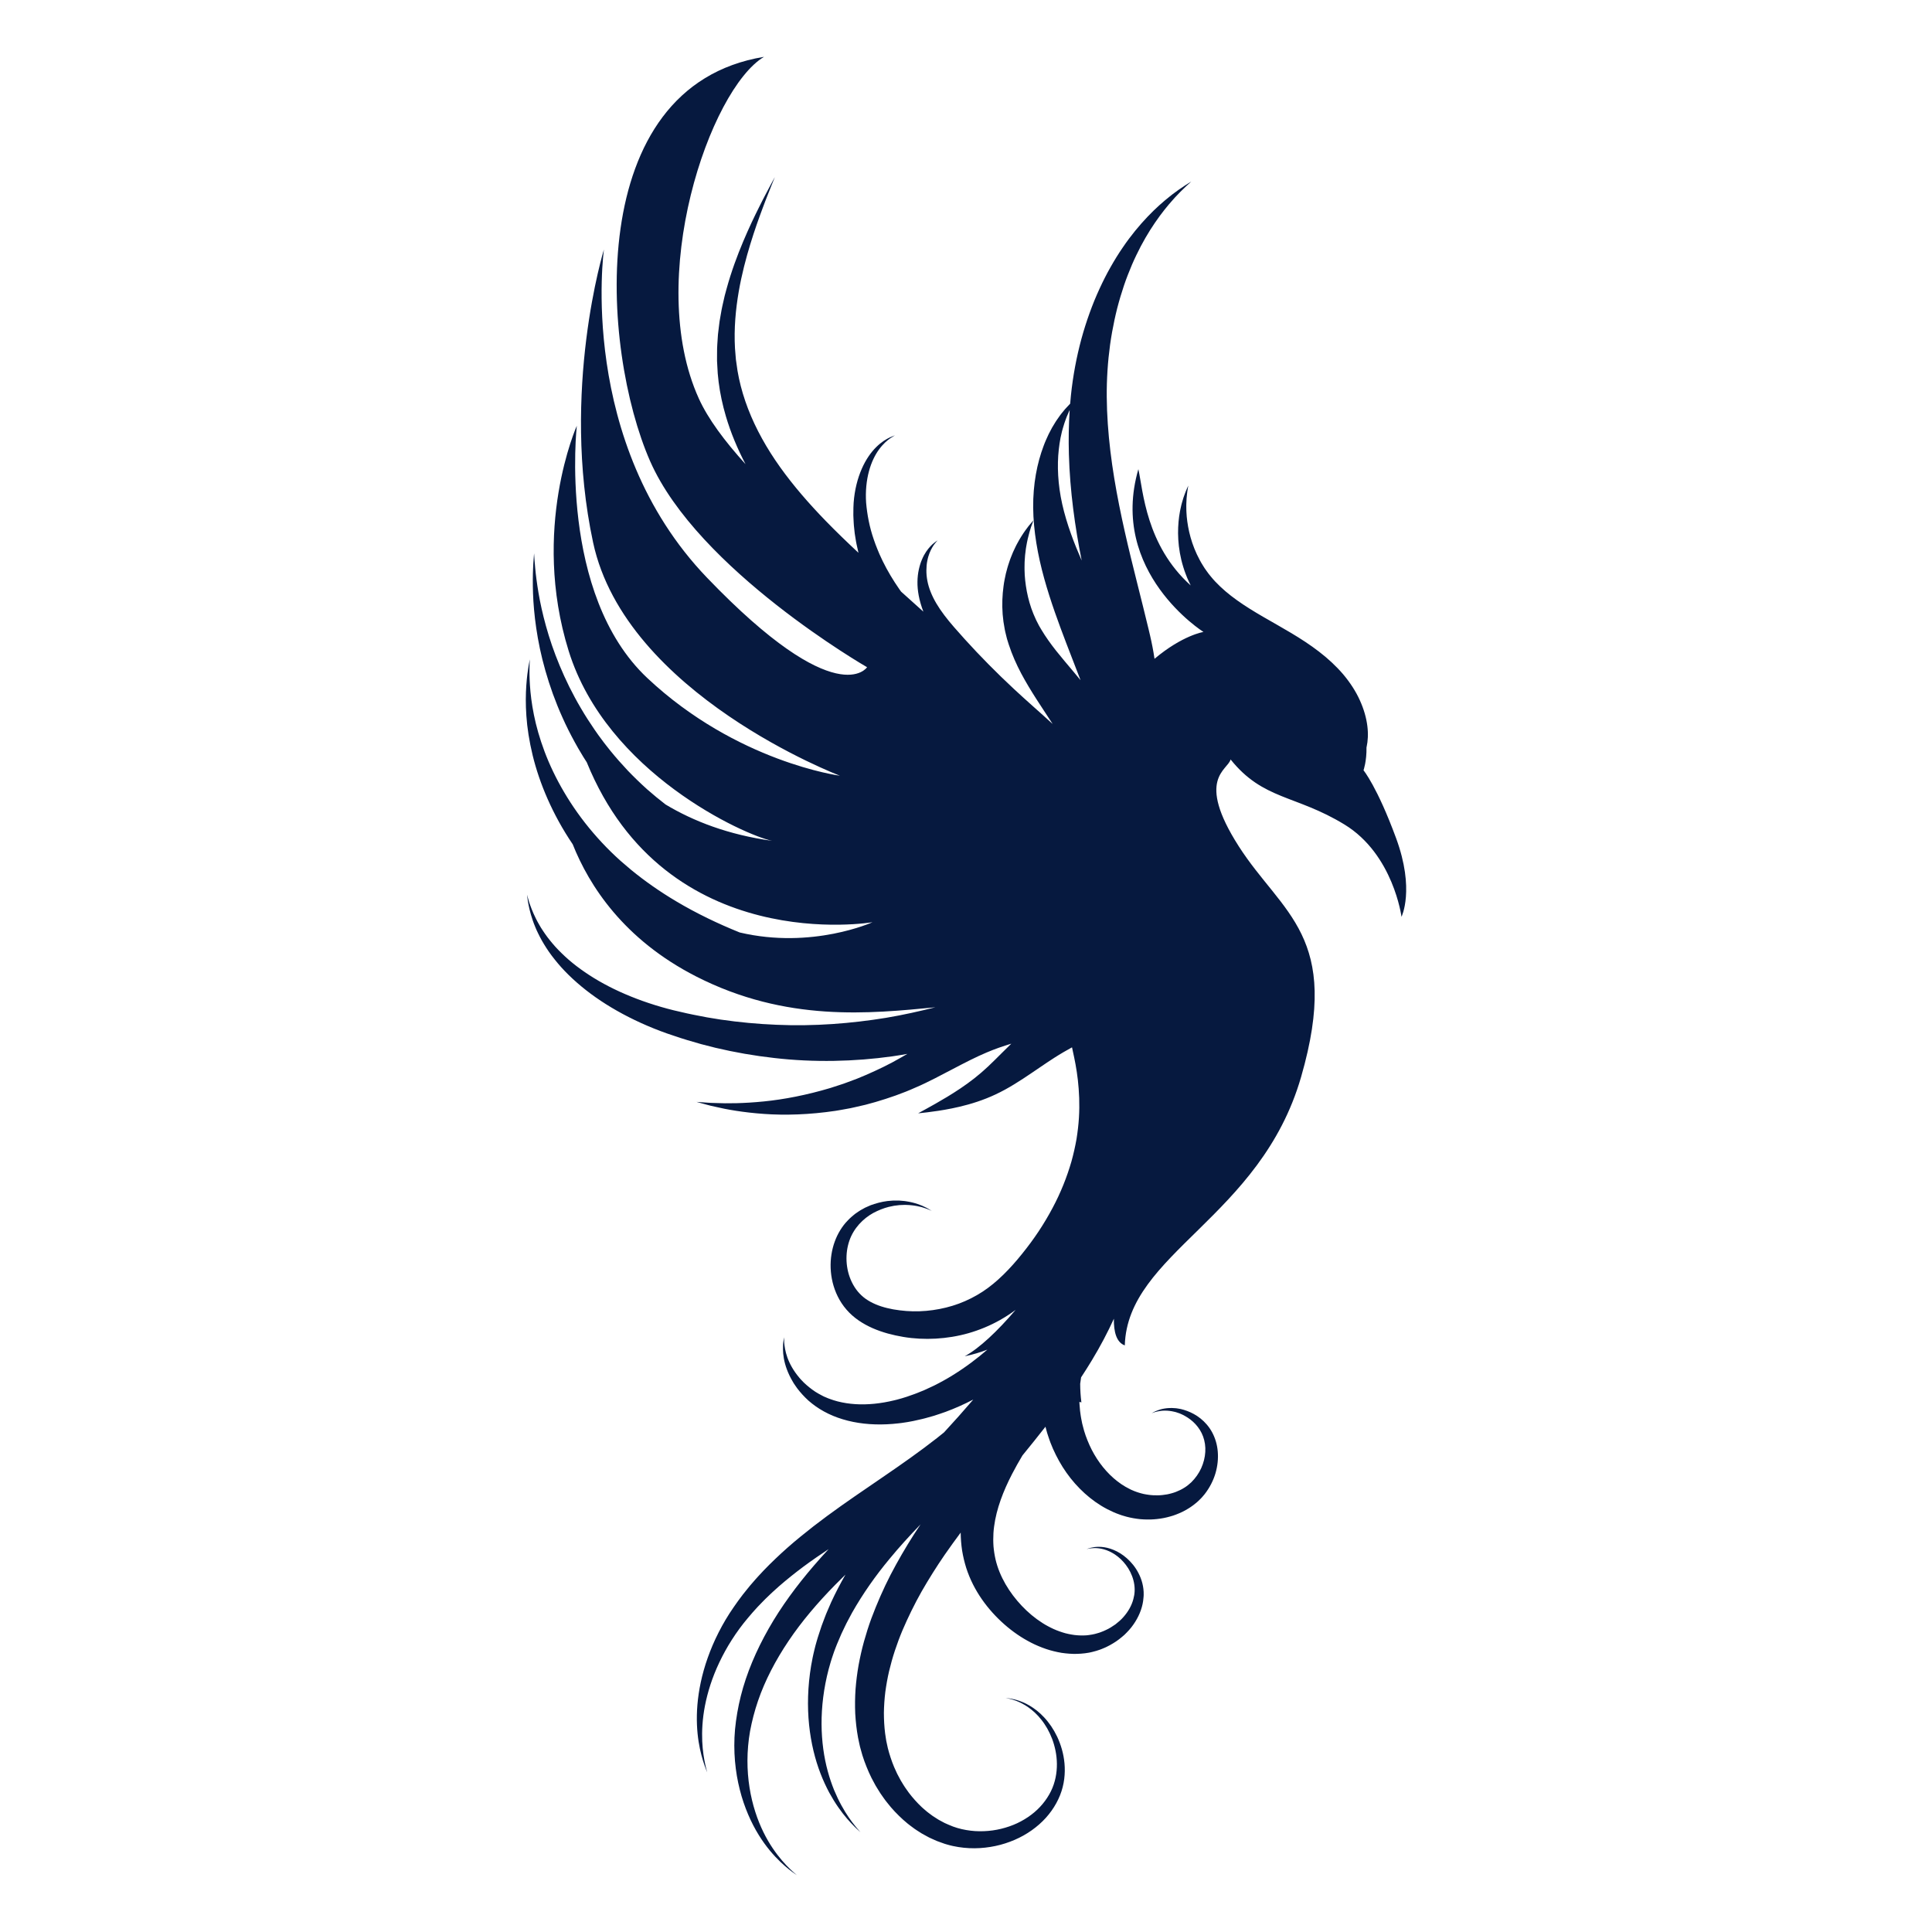
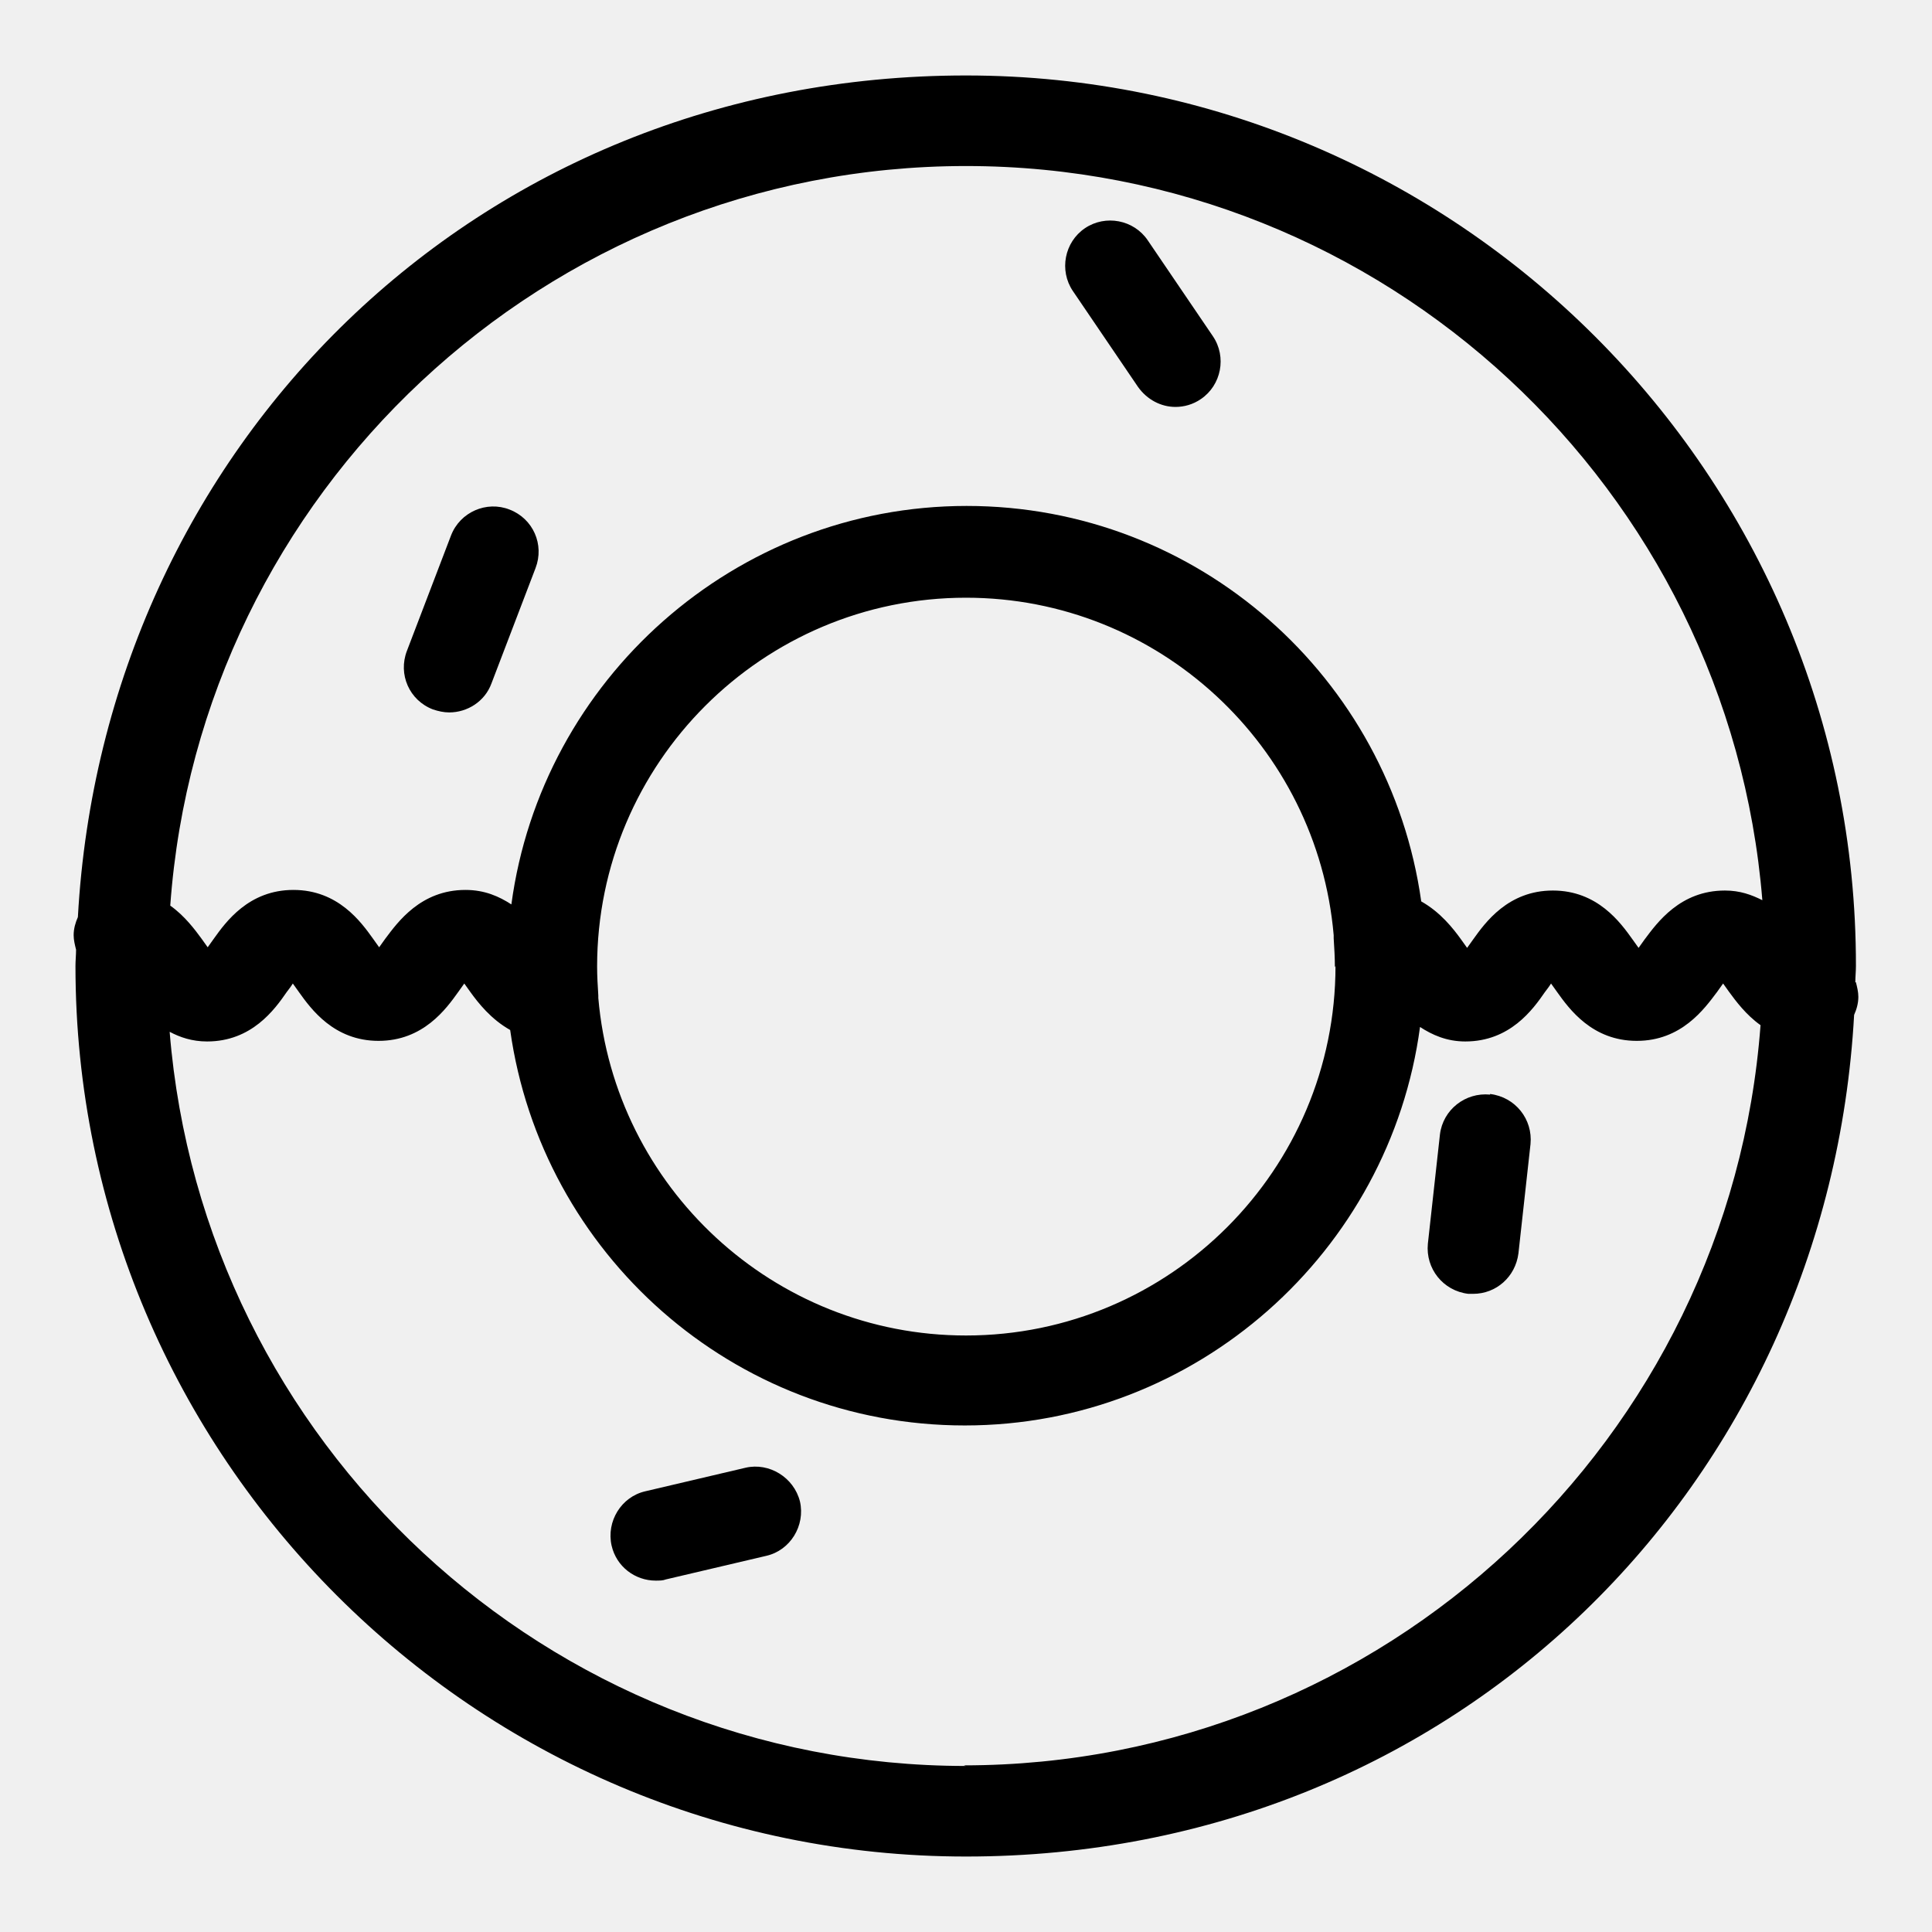
- <svg xmlns="http://www.w3.org/2000/svg" version="1.1" x="0px" y="0px" viewBox="0 0 2000 2000" style="enable-background:new 0 0 2000 2000;" xml:space="preserve">
-   <g id="BACKGROUND">
-     <rect style="fill:#FFFFFF;" width="2000" height="2000" />
-   </g>
-   <g id="OBJECTS">
-     <path style="fill:#06193F;" d="M297.16,816.544" />
-     <path style="fill:#06193F;" d="M1445.213,867.617c-19.658-53.357-33.699-70.207-33.699-70.207s3.348-9.5,3.076-23.758   c0.049-0.192,0.103-0.372,0.151-0.567c1.299-5.914,1.78-13.366,0.718-21.657c-1.04-8.288-3.591-17.367-7.759-26.512   c-4.132-9.176-10.015-18.298-17.359-27.011c-7.269-8.475-15.784-16.327-24.944-23.358c-18.328-14.145-38.954-25.084-57.867-36.066   c-9.484-5.51-18.615-11.103-27-17.111c-4.177-3.012-8.218-6.09-11.975-9.321c-3.749-3.236-7.294-6.572-10.559-10.038   c-1.568-1.768-3.227-3.486-4.627-5.315c-0.732-0.903-1.46-1.802-2.184-2.696c-0.727-0.897-1.348-1.863-2.029-2.785   c-0.661-0.935-1.345-1.854-1.99-2.792c-0.607-0.964-1.211-1.923-1.811-2.876c-1.261-1.883-2.306-3.859-3.384-5.8   c-4.238-7.797-7.346-15.787-9.491-23.428c-2.154-7.646-3.347-14.937-3.977-21.484c-0.109-1.643-0.214-3.233-0.316-4.768   c-0.068-0.772-0.094-1.529-0.087-2.27c-0.007-0.744-0.015-1.474-0.022-2.189c0.01-1.43-0.086-2.822,0.008-4.131   c0.061-1.319,0.12-2.576,0.175-3.769c0.027-0.6,0.054-1.184,0.079-1.751c0.057-0.563,0.112-1.11,0.165-1.641   c0.111-1.065,0.215-2.063,0.312-2.992c0.153-1.874,0.436-3.439,0.647-4.716c0.416-2.568,0.638-3.937,0.638-3.937   s-0.561,1.277-1.612,3.672c-0.529,1.203-1.203,2.689-1.815,4.496c-0.326,0.902-0.677,1.872-1.052,2.906   c-0.185,0.521-0.375,1.058-0.572,1.611c-0.165,0.561-0.335,1.139-0.509,1.732c-0.349,1.195-0.717,2.454-1.102,3.775   c-0.417,1.323-0.658,2.737-1.017,4.207c-0.167,0.738-0.337,1.491-0.51,2.259c-0.187,0.769-0.344,1.557-0.462,2.363   c-0.265,1.621-0.54,3.299-0.824,5.034c-0.923,6.975-1.414,15.015-0.872,23.86c0.538,8.836,2.108,18.474,5.186,28.421   c0.789,2.478,1.567,5.018,2.593,7.5c0.49,1.256,0.983,2.52,1.479,3.792c0.543,1.252,1.134,2.493,1.71,3.755   c0.596,1.251,1.138,2.547,1.8,3.786c0.046,0.086,0.093,0.173,0.14,0.259c-46.445-41.749-49.225-97.851-54.238-120.407   c-30.891,106.715,67.399,168.497,67.399,168.497s-21.565,3.321-50.668,27.803c-0.303-2.088-0.631-4.182-0.993-6.285   c-0.679-3.928-1.435-7.908-2.292-11.885c-0.423-1.994-0.869-3.991-1.331-5.993c-0.457-1.943-0.919-3.904-1.384-5.881   c-1.848-7.726-3.8-15.685-5.827-23.829c-4.046-16.294-8.392-33.364-12.679-50.962c-8.523-35.187-16.678-72.552-21.185-110.136   c-2.253-18.784-3.621-37.615-3.764-56.151c-0.144-18.413,1.071-36.596,3.462-54.075c1.227-8.732,2.755-17.283,4.544-25.6   c0.869-4.167,1.89-8.246,2.875-12.294c1.08-4.013,2.12-7.999,3.309-11.877c2.329-7.774,4.831-15.288,7.619-22.414   c2.764-7.137,5.658-13.968,8.769-20.368c12.258-25.75,26.787-45.102,38.066-57.589c0.702-0.788,1.384-1.556,2.048-2.301   c0.689-0.721,1.357-1.422,2.006-2.101c1.303-1.359,2.525-2.633,3.662-3.818c2.36-2.278,4.335-4.274,6.005-5.814   c3.369-3.063,5.165-4.696,5.165-4.696s-2.07,1.29-5.952,3.709c-1.934,1.23-4.243,2.855-7.013,4.723   c-1.358,0.966-2.789,2.043-4.336,3.176c-0.772,0.57-1.568,1.159-2.387,1.764c-0.797,0.634-1.617,1.286-2.46,1.956   c-6.774,5.338-14.719,12.284-23.107,21.088c-8.37,8.805-17.277,19.41-25.758,31.944c-4.303,6.229-8.443,12.962-12.489,20.089   c-4.072,7.119-7.89,14.705-11.551,22.647c-1.855,3.964-3.564,8.052-5.316,12.198c-1.655,4.174-3.348,8.408-4.887,12.749   c-3.13,8.666-5.991,17.66-8.526,26.927c-5.004,18.543-8.729,38.174-10.824,58.38c-0.297,2.863-0.557,5.738-0.795,8.618   c-0.142,0.149-0.277,0.291-0.424,0.445c-1.375,1.47-3.033,3.132-4.776,5.103c-0.834,1.018-1.712,2.091-2.633,3.216   c-0.906,1.142-1.946,2.298-2.828,3.623c-1.831,2.612-3.936,5.424-5.797,8.657c-0.487,0.802-0.983,1.616-1.485,2.443   c-0.251,0.416-0.503,0.836-0.758,1.258c-0.229,0.434-0.459,0.87-0.692,1.31c-0.931,1.775-1.888,3.602-2.871,5.476   c-1.767,3.833-3.692,7.91-5.274,12.318c-3.314,8.778-6.1,18.684-7.983,29.425c-1.888,10.739-2.883,22.302-2.771,34.336   c0.212,24.055,4.753,49.344,11.417,73.353c6.673,24.016,15.157,46.83,22.988,67.352c5.167,13.379,10.1,26.153,14.648,37.933   c-2.52-3.083-5.054-6.129-7.573-9.12c-6.159-7.324-12.251-14.469-17.91-21.586c-5.605-7.114-10.687-14.235-15.014-21.474   c-0.533-0.908-1.065-1.814-1.596-2.718l-0.805-1.358c-0.255-0.454-0.469-0.913-0.707-1.37c-0.469-0.916-0.938-1.829-1.404-2.741   c-0.46-0.917-0.981-1.812-1.361-2.762c-0.808-1.88-1.686-3.74-2.469-5.629c-0.727-1.922-1.448-3.83-2.163-5.723   c-2.645-7.688-4.467-15.513-5.587-23.122c-0.64-3.807-0.881-7.557-1.198-11.223c-0.067-1.838-0.133-3.645-0.198-5.419   c-0.054-0.895-0.045-1.776-0.019-2.648c0.015-0.876,0.03-1.744,0.045-2.603c-0.035-3.464,0.354-6.739,0.532-9.927   c0.162-1.576,0.384-3.103,0.563-4.605c0.195-1.498,0.335-2.977,0.628-4.366c0.943-5.633,2.117-10.54,3.259-14.55   c0.603-2.007,1.141-3.799,1.609-5.358c0.557-1.534,1.03-2.839,1.414-3.898c0.773-2.138,1.186-3.279,1.186-3.279   s-0.796,0.927-2.289,2.664c-0.747,0.884-1.669,1.975-2.753,3.257c-1.004,1.353-2.158,2.907-3.451,4.649   c-2.532,3.545-5.424,8.034-8.347,13.495c-0.788,1.347-1.438,2.797-2.158,4.285c-0.703,1.492-1.464,3.029-2.177,4.635   c-1.279,3.244-2.818,6.666-3.96,10.376c-0.308,0.927-0.619,1.863-0.933,2.808c-0.324,0.948-0.631,1.91-0.877,2.894   c-0.527,1.977-1.064,3.99-1.61,6.039c-0.892,4.139-1.862,8.481-2.407,13.015c-1.248,9.06-1.691,18.879-0.916,29.128   c0.279,2.562,0.56,5.146,0.843,7.747c0.372,2.599,0.869,5.206,1.33,7.856c0.206,1.332,0.564,2.629,0.87,3.949   c0.322,1.32,0.645,2.643,0.969,3.97c0.169,0.662,0.32,1.339,0.507,1.992l0.599,1.94c0.407,1.298,0.815,2.599,1.224,3.903   c3.378,10.387,7.859,20.44,12.832,29.856c10.006,18.75,21.531,35.254,30.849,49.699c0.592,0.887,1.165,1.765,1.726,2.635   c-13.251-12.166-27.034-24.047-40.046-36.198c-17.948-16.704-35.238-34.244-50.797-51.406c-3.886-4.28-7.701-8.573-11.298-12.722   c-3.596-4.158-6.964-8.231-10.013-12.281c-6.116-8.085-10.958-16.106-14.094-24.01c-1.589-3.98-2.709-7.76-3.426-11.545   c-0.721-3.769-1.063-7.452-1.02-10.909c0.038-3.453,0.294-6.725,0.906-9.665c0.217-1.504,0.669-2.862,0.977-4.224   c0.429-1.303,0.802-2.582,1.265-3.744c1.838-4.662,4.014-8.063,5.732-10.174c0.394-0.566,0.797-1.013,1.151-1.395   c0.35-0.39,0.644-0.718,0.882-0.982c0.476-0.533,0.722-0.808,0.722-0.808s-0.304,0.208-0.894,0.612   c-0.297,0.204-0.666,0.457-1.105,0.757c-0.447,0.296-0.959,0.648-1.482,1.115c-0.544,0.453-1.151,0.959-1.819,1.516   c-0.641,0.591-1.297,1.282-2.04,2.015c-1.436,1.503-2.971,3.372-4.51,5.639c-0.774,1.13-1.477,2.394-2.256,3.715   c-0.654,1.37-1.475,2.778-2.07,4.348c-1.372,3.087-2.437,6.615-3.296,10.484c-0.862,3.873-1.35,8.116-1.409,12.642   c-0.071,4.518,0.365,9.37,1.296,14.268c1.013,5.456,2.672,11.051,4.809,16.671c-7.61-6.821-15.299-13.731-23.072-20.738   l-1.654-2.294l-1.614-2.407c-1.076-1.605-2.149-3.204-3.217-4.797c-1.008-1.627-2.013-3.247-3.013-4.861l-1.499-2.421   c-0.465-0.821-0.93-1.64-1.393-2.457c-0.932-1.637-1.859-3.266-2.782-4.887c-0.853-1.654-1.701-3.301-2.545-4.939   c-0.424-0.82-0.848-1.639-1.27-2.455c-0.405-0.823-0.771-1.657-1.159-2.482c-0.768-1.656-1.531-3.302-2.29-4.939   c-0.735-1.647-1.37-3.316-2.059-4.961c-1.428-3.279-2.522-6.608-3.701-9.881c-4.575-13.103-6.944-26.205-7.986-38.209   c-0.822-11.932,0.39-23.095,2.918-32.517c2.509-9.45,6.38-17.151,10.521-22.76c2.06-2.818,4.169-5.133,6.134-7.02   c1.987-1.861,3.816-3.307,5.361-4.401c1.552-1.08,2.788-1.865,3.649-2.339c0.855-0.493,1.296-0.748,1.296-0.748   s-0.48,0.175-1.41,0.513c-0.941,0.322-2.302,0.887-4.056,1.708c-1.747,0.836-3.857,1.987-6.232,3.566   c-2.351,1.606-4.955,3.655-7.615,6.278c-5.338,5.212-10.827,12.825-15.099,22.646c-4.288,9.801-7.419,21.727-8.393,35.125   c-0.273,3.369-0.238,6.751-0.279,10.225c-0.007,0.87-0.014,1.743-0.021,2.621c0.006,0.877,0.074,1.753,0.109,2.637   c0.088,1.771,0.176,3.557,0.265,5.358c0.048,1.813,0.301,3.609,0.479,5.438c0.196,1.83,0.394,3.675,0.593,5.533   c0.295,1.844,0.593,3.703,0.892,5.574c0.315,1.872,0.571,3.78,1.015,5.649c0.626,2.878,1.218,5.812,1.953,8.734   c-11.653-10.87-23.137-21.939-34.191-33.321c-17.083-17.603-33.093-35.996-46.892-55.312   c-13.792-19.302-25.198-39.62-33.205-60.435c-4.002-10.402-7.166-20.915-9.402-31.408c-0.5-2.631-1.041-5.246-1.512-7.86   c-0.374-2.63-0.745-5.245-1.114-7.845c-0.188-1.302-0.375-2.601-0.561-3.896c-0.135-1.301-0.216-2.605-0.327-3.903   c-0.212-2.6-0.422-5.183-0.632-7.749c-1.152-20.612,0.755-40.437,3.863-58.577c3.144-18.161,7.563-34.674,11.997-49.182   c2.167-7.274,4.51-14.003,6.601-20.255c2.233-6.206,4.211-11.941,6.188-17.061c0.966-2.569,1.879-5,2.739-7.288   c0.892-2.278,1.728-4.413,2.506-6.4c1.55-3.977,2.88-7.359,3.997-10.087c2.205-5.469,3.38-8.386,3.38-8.386   s-1.495,2.771-4.298,7.966c-1.414,2.594-3.108,5.814-5.085,9.612c-0.991,1.898-2.055,3.939-3.191,6.115   c-1.104,2.193-2.276,4.523-3.515,6.985c-2.521,4.91-5.107,10.438-7.998,16.439c-2.753,6.057-5.808,12.59-8.746,19.719   c-5.969,14.215-12.148,30.575-17.208,49.082c-0.626,2.318-1.258,4.659-1.896,7.024c-0.542,2.393-1.089,4.811-1.642,7.251   c-0.521,2.449-1.158,4.905-1.597,7.423c-0.441,2.522-0.885,5.066-1.334,7.632c-0.223,1.286-0.448,2.577-0.673,3.874   c-0.204,1.3-0.334,2.617-0.505,3.935c-0.321,2.643-0.645,5.306-0.972,7.99l-0.236,2.022l-0.137,2.039   c-0.091,1.364-0.181,2.732-0.273,4.106c-0.153,2.75-0.425,5.522-0.478,8.323c-0.02,2.806-0.04,5.632-0.06,8.475   c-0.001,1.424-0.033,2.855-0.007,4.289c0.078,1.433,0.157,2.871,0.235,4.314c0.163,2.892,0.326,5.802,0.491,8.729   c0.27,2.919,0.617,5.85,0.931,8.807c1.49,11.79,4.032,23.728,7.539,35.592c4.962,16.81,11.894,33.416,20.301,49.471   c-21.848-24.105-38.825-47.011-48.293-67.841C667.32,289.112,734.719,92.532,790.884,58.833   C602.729,89.724,622.387,362.127,672.937,477.267c49.517,112.79,224.662,213.429,224.662,213.429s-30.891,47.741-165.689-92.673   S625.196,258.221,625.196,258.221s-44.932,146.03-11.233,303.294c33.699,157.264,255.553,241.512,255.553,241.512   s-106.715-14.041-199.388-101.098c-92.673-87.057-73.015-261.17-73.015-261.17s-47.741,106.715-8.425,233.087   c39.316,126.373,182.538,190.963,210.621,196.58c-45.36-6.256-81.562-20.358-110.326-37.626   c-6.481-4.994-12.818-10.195-18.961-15.607c-6.948-6.25-13.665-12.735-20.091-19.432c-6.356-6.759-12.48-13.67-18.238-20.766   c-1.452-1.764-2.823-3.582-4.236-5.363l-2.102-2.678l-2.024-2.723c-1.344-1.818-2.682-3.629-4.016-5.433   c-1.288-1.839-2.572-3.671-3.849-5.496c-5.045-7.348-9.817-14.735-14.136-22.188c-4.405-7.408-8.348-14.879-12.042-22.24   c-7.289-14.77-13.236-29.26-17.951-42.944c-4.679-13.697-8.151-26.569-10.72-38.117c-2.596-11.548-4.153-21.783-5.293-30.243   c-0.524-4.235-1.008-8.024-1.272-11.334c-0.311-3.307-0.596-6.126-0.71-8.416c-0.3-4.584-0.46-7.029-0.46-7.029   s-0.191,2.448-0.55,7.039c-0.211,2.3-0.324,5.138-0.475,8.483c-0.197,3.348-0.239,7.195-0.293,11.519   c-0.017,8.636,0.168,19.176,1.279,31.243c1.085,12.065,2.962,25.674,6.06,40.381c3.135,14.692,7.52,30.465,13.407,46.796   c2.993,8.141,6.276,16.461,10.078,24.782c3.717,8.365,7.946,16.729,12.524,25.108c1.167,2.085,2.338,4.178,3.514,6.279   c1.232,2.071,2.469,4.15,3.711,6.237c0.626,1.042,1.254,2.086,1.883,3.131l1.97,3.091c0.473,0.733,0.941,1.474,1.411,2.213   c82.532,202.264,295.816,165.581,295.816,165.581S840.867,983,765.764,965.298c-22.407-9.057-44.76-19.733-65.966-32.371   c-16.381-9.742-32.058-20.621-46.548-32.51c-3.563-3.044-7.112-6.075-10.643-9.091c-1.707-1.559-3.41-3.115-5.108-4.666   c-1.664-1.592-3.323-3.18-4.976-4.763c-6.547-6.411-12.738-13.057-18.543-19.857c-23.305-27.181-40.052-56.912-50.245-83.998   c-5.071-13.559-8.724-26.42-11.031-38.031c-2.354-11.606-3.543-21.925-4.107-30.46c-0.327-4.27-0.376-8.093-0.482-11.428   c-0.006-3.33,0.008-6.172,0.046-8.476c0.184-4.61,0.281-7.068,0.281-7.068s-0.448,2.428-1.288,6.981   c-0.362,2.287-0.776,5.118-1.234,8.461c-0.358,3.348-0.838,7.207-1.094,11.555c-0.601,8.69-0.797,19.337,0.082,31.566   c0.833,12.23,2.923,26.006,6.507,40.813c6.992,28.657,20.465,61.08,41.446,92.03c17.048,42.835,52.834,98.598,127.816,136.855   c93.394,47.65,180.312,38.382,247.599,31.897c-16.131,4.034-33.1,7.917-50.953,10.892c-35.725,5.848-74.533,8.945-113.391,7.225   c-19.421-0.781-38.835-2.594-57.846-5.378c-4.743-0.772-9.467-1.542-14.167-2.307c-4.69-0.837-9.328-1.816-13.964-2.703   c-4.652-0.831-9.184-2.022-13.736-3.033c-2.273-0.523-4.537-1.044-6.793-1.563c-2.215-0.571-4.421-1.14-6.618-1.706   c-17.53-4.713-34.136-10.654-49.279-17.565c-15.156-6.893-28.792-14.847-40.513-23.353c-5.866-4.247-11.258-8.634-16.085-13.122   c-4.82-4.489-9.24-8.952-12.999-13.473c-0.987-1.097-1.875-2.237-2.756-3.354c-0.872-1.123-1.785-2.196-2.587-3.31   c-1.593-2.236-3.215-4.354-4.56-6.519c-0.697-1.071-1.379-2.121-2.047-3.149c-0.619-1.057-1.225-2.091-1.816-3.101   c-1.235-2.002-2.206-4.014-3.203-5.896c-3.848-7.596-6.066-13.976-7.482-18.351c-0.682-2.196-1.103-3.913-1.438-5.058   c-0.32-1.151-0.485-1.744-0.485-1.744s0.078,0.611,0.229,1.795c0.168,1.182,0.343,2.956,0.713,5.249   c0.796,4.569,2.122,11.304,5.004,19.611c0.756,2.059,1.482,4.272,2.472,6.496c0.473,1.125,0.956,2.277,1.45,3.454   c0.549,1.154,1.11,2.332,1.683,3.536c1.106,2.438,2.488,4.847,3.855,7.404c0.689,1.275,1.488,2.51,2.25,3.805   c0.772,1.289,1.553,2.606,2.434,3.884c3.341,5.253,7.382,10.529,11.89,15.908c4.515,5.378,9.651,10.72,15.326,15.968   c11.339,10.51,24.857,20.65,40.141,29.756c15.274,9.127,32.255,17.321,50.469,24.23c2.287,0.839,4.583,1.68,6.888,2.526   c2.306,0.775,4.62,1.553,6.943,2.334c4.659,1.523,9.317,3.225,14.107,4.559c4.775,1.391,9.569,2.87,14.428,4.2   c4.884,1.249,9.793,2.503,14.722,3.763c19.808,4.695,40.261,8.28,60.903,10.588c41.289,4.783,83.305,3.729,122.097-1.698   c5.306-0.755,10.545-1.618,15.722-2.557c-2.351,1.391-4.703,2.756-7.063,4.066c-11.588,6.742-23.759,12.513-35.946,17.823   c-3.073,1.28-6.133,2.555-9.179,3.824c-3.096,1.155-6.176,2.304-9.237,3.446c-1.536,0.563-3.058,1.163-4.596,1.695   c-1.546,0.507-3.087,1.011-4.623,1.514c-3.078,0.989-6.117,2.063-9.175,2.977c-24.458,7.314-48.194,11.855-68.829,13.888   c-20.634,2.072-38.125,2.198-50.337,1.625c-1.532-0.046-2.982-0.089-4.347-0.13c-1.365-0.046-2.635-0.174-3.823-0.247   c-2.378-0.167-4.4-0.31-6.04-0.425c-3.29-0.226-5.045-0.346-5.045-0.346s1.698,0.467,4.882,1.343   c1.598,0.435,3.57,0.971,5.887,1.602c1.163,0.303,2.407,0.678,3.75,0.986c1.345,0.302,2.774,0.622,4.284,0.961   c12.065,2.902,29.626,6.052,51.14,7.553c21.497,1.532,46.935,0.839,74.031-3.219c3.385-0.507,6.767-1.184,10.2-1.787   c1.716-0.313,3.437-0.628,5.164-0.943c1.721-0.344,3.431-0.76,5.157-1.141c3.445-0.789,6.928-1.557,10.413-2.398   c3.458-0.95,6.934-1.904,10.424-2.862c13.889-4.089,27.924-8.892,41.447-15.006c1.699-0.743,3.418-1.462,5.1-2.231l5.004-2.357   c3.308-1.59,6.575-3.207,9.785-4.838c6.427-3.26,12.667-6.56,18.751-9.755c12.164-6.402,23.728-12.348,34.831-17.043   c8.612-3.644,17.196-6.647,25.601-9.148c-3.415,3.287-6.738,6.591-9.974,9.83c-4.797,4.788-9.461,9.48-14.106,13.827   c-4.637,4.353-9.275,8.359-14.085,12.137c-9.577,7.552-19.469,13.962-28.206,19.256c-8.748,5.29-16.336,9.486-21.66,12.424   c-5.349,2.934-8.406,4.611-8.406,4.611s0.878-0.088,2.524-0.253c1.648-0.165,4.057-0.431,7.123-0.798   c6.13-0.75,14.871-1.919,25.342-4.033c10.46-2.13,22.699-5.216,35.555-10.31c6.409-2.526,13.028-5.628,19.421-9.134   c6.398-3.493,12.568-7.334,18.506-11.203c11.876-7.788,22.731-15.517,32.515-21.765c6.526-4.188,12.682-7.723,18.291-10.785   c0.072,0.302,0.141,0.589,0.215,0.896c0.228,0.988,0.412,2.025,0.641,3.069c1.861,8.332,3.907,18.357,5.219,29.943   c1.297,11.575,1.972,24.7,1.098,38.95c-0.432,7.124-1.306,14.505-2.503,22.087c-1.332,7.541-3.067,15.345-5.272,23.269   c-4.578,15.806-10.993,32.16-19.633,48.266c-4.287,8.062-9.059,16.085-14.291,23.989c-5.245,7.897-10.977,15.651-17.096,23.228   c-6.107,7.63-12.554,14.899-19.331,21.553c-6.786,6.649-13.957,12.675-21.604,17.663c-7.613,4.993-15.88,9.149-24.537,12.378   c-8.665,3.213-17.732,5.414-26.886,6.706c-9.156,1.272-18.426,1.64-27.525,0.932c-4.543-0.352-9.072-0.909-13.496-1.682   c-4.402-0.8-8.64-1.828-12.641-3.134c-3.999-1.308-7.753-2.901-11.193-4.795c-1.719-0.947-3.344-1.991-4.904-3.079   c-1.473-1.096-2.935-2.224-4.264-3.512c-5.426-5.039-9.495-11.659-12.076-18.768c-2.593-7.121-3.631-14.741-3.33-22.044   c0.306-7.315,1.997-14.333,4.839-20.483c5.753-12.21,16.12-21.167,26.784-25.948c5.315-2.446,10.642-4.229,15.735-5.106   c0.634-0.131,1.263-0.261,1.884-0.39c0.626-0.096,1.25-0.154,1.866-0.233c1.237-0.151,2.447-0.298,3.63-0.443   c1.187-0.079,2.351-0.096,3.489-0.149c1.137-0.025,2.256-0.145,3.333-0.049c4.332,0.102,8.206,0.563,11.531,1.214   c1.648,0.379,3.198,0.679,4.594,1.04c1.374,0.438,2.622,0.836,3.74,1.192c0.558,0.185,1.099,0.33,1.581,0.518   c0.477,0.204,0.921,0.393,1.333,0.569c0.827,0.352,1.524,0.648,2.084,0.886c1.127,0.477,1.709,0.723,1.709,0.723   s-0.541-0.325-1.588-0.954c-0.527-0.316-1.18-0.709-1.958-1.177c-0.391-0.235-0.812-0.488-1.264-0.76   c-0.46-0.257-0.977-0.475-1.513-0.739c-1.084-0.516-2.294-1.093-3.627-1.728c-1.366-0.56-2.897-1.079-4.543-1.697   c-3.322-1.128-7.263-2.144-11.793-2.847c-1.127-0.246-2.302-0.279-3.506-0.408c-1.205-0.102-2.444-0.241-3.717-0.32   c-1.276-0.01-2.581-0.02-3.916-0.031c-0.669,0-1.349-0.021-2.034-0.004c-0.682,0.051-1.372,0.102-2.069,0.154   c-5.608,0.253-11.642,1.432-17.916,3.426c-0.781,0.266-1.569,0.533-2.363,0.803l-1.199,0.409c-0.398,0.144-0.779,0.333-1.172,0.499   c-1.559,0.692-3.162,1.377-4.77,2.12c-1.553,0.861-3.129,1.734-4.726,2.619c-1.575,0.934-3.066,2.052-4.643,3.106   c-0.387,0.273-0.791,0.529-1.169,0.819l-1.102,0.921c-0.739,0.62-1.482,1.244-2.23,1.872c-1.559,1.201-2.852,2.713-4.28,4.141   c-2.852,2.863-5.359,6.243-7.602,9.867c-8.916,14.56-12.576,34.201-7.832,53.936c2.407,9.818,6.981,19.732,14.326,28.189   c7.403,8.617,17.047,14.819,27.192,19.275c5.082,2.223,10.306,4.014,15.577,5.49c5.267,1.441,10.621,2.608,16.081,3.526   c10.914,1.837,22.195,2.394,33.549,1.776c11.35-0.64,22.797-2.46,33.997-5.661c11.19-3.218,22.149-7.734,32.501-13.558   c5.667-3.176,11.052-6.72,16.187-10.501c-18.908,22.152-37.423,39.601-52.64,47.969c8.252-1.699,16.053-4.04,23.438-6.875   c-5.288,4.58-10.738,8.992-16.346,13.182c-12.274,9.178-25.283,17.32-38.755,24.01c-3.378,1.64-6.793,3.167-10.184,4.729   c-1.725,0.699-3.446,1.396-5.161,2.092c-1.725,0.671-3.414,1.465-5.164,2.026c-1.739,0.61-3.473,1.219-5.201,1.826l-2.592,0.916   c-0.864,0.292-1.729,0.539-2.593,0.812l-2.588,0.801l-2.593,0.72l-2.588,0.718c-0.865,0.21-1.729,0.42-2.59,0.63   c-13.794,3.365-27.487,4.806-40.258,3.991c-6.385-0.401-12.532-1.361-18.343-2.838c-1.439-0.415-2.865-0.826-4.279-1.234   c-1.411-0.426-2.764-0.96-4.139-1.425c-1.401-0.441-2.638-1.063-3.941-1.593c-0.646-0.274-1.288-0.547-1.928-0.818   c-0.619-0.319-1.234-0.636-1.847-0.951c-2.503-1.185-4.79-2.656-7.091-4.024c-2.171-1.545-4.386-2.975-6.33-4.645   c-2.058-1.548-3.82-3.322-5.641-4.962c-0.861-0.863-1.667-1.755-2.491-2.613c-0.41-0.432-0.818-0.861-1.221-1.286   c-0.372-0.451-0.741-0.898-1.107-1.342c-5.939-7.073-9.849-14.321-12.092-20.631c-2.272-6.328-2.897-11.643-3.281-15.265   c-0.093-3.653-0.142-5.602-0.142-5.602s-0.077,0.483-0.227,1.419c-0.138,0.939-0.401,2.334-0.64,4.179   c-0.262,3.683-0.597,9.227,0.656,16.271c1.231,7.017,4.085,15.463,9.35,24.252c0.326,0.552,0.655,1.109,0.986,1.67   c0.367,0.537,0.737,1.078,1.109,1.623c0.753,1.086,1.496,2.216,2.302,3.323c1.709,2.125,3.394,4.417,5.415,6.508   c1.908,2.213,4.13,4.215,6.362,6.353c2.366,1.964,4.767,4.05,7.461,5.872c5.328,3.767,11.323,7.07,17.814,9.799   c6.514,2.696,13.541,4.831,20.909,6.32c14.748,2.996,30.781,3.383,46.994,1.488c1.015-0.119,2.032-0.239,3.051-0.359   c1.013-0.151,2.027-0.302,3.044-0.454c1.018-0.155,2.038-0.31,3.06-0.465c1.015-0.184,2.032-0.369,3.051-0.554   c1.017-0.191,2.047-0.361,3.061-0.574l3.031-0.677c2.028-0.457,4.063-0.916,6.104-1.376c2.06-0.419,4.046-1.072,6.083-1.611   c2.03-0.57,4.065-1.142,6.106-1.715c4.015-1.319,8.075-2.632,12.101-4.082c9.742-3.594,19.333-7.879,28.671-12.729   c-0.329,0.385-0.651,0.768-0.981,1.153c-9.383,10.942-19.174,21.914-29.288,32.854c-2.455,2-4.932,3.991-7.451,5.963   c-17.584,13.774-36.453,26.999-55.731,40.182c-19.246,13.186-38.893,26.425-57.833,40.381   c-9.473,6.966-18.746,14.156-27.732,21.524c-8.996,7.352-17.656,14.983-25.873,22.85c-4.15,3.877-8.084,7.956-12.005,11.942   c-1.91,2.052-3.811,4.095-5.702,6.128c-1.912,2.004-3.672,4.159-5.495,6.213c-0.902,1.037-1.801,2.072-2.698,3.104   c-0.887,1.04-1.732,2.12-2.594,3.173c-1.706,2.125-3.438,4.202-5.086,6.331c-3.233,4.319-6.472,8.53-9.385,12.914   c-6.025,8.607-11.268,17.526-15.74,26.344c-4.51,8.82-8.217,17.648-11.285,26.276c-6.132,17.268-9.422,33.839-10.665,48.6   c-1.245,14.782-0.394,27.738,1.239,38.183c1.654,10.462,4.055,18.426,5.87,23.749c0.47,1.328,0.852,2.51,1.242,3.51   c0.393,0.998,0.723,1.838,0.989,2.514c0.532,1.35,0.807,2.046,0.807,2.046s-0.191-0.725-0.56-2.13   c-0.184-0.701-0.413-1.571-0.685-2.605c-0.268-1.034-0.51-2.251-0.822-3.614c-1.18-5.463-2.629-13.556-3.092-23.875   c-0.446-10.308,0.127-22.839,2.824-36.764c2.694-13.911,7.456-29.208,14.845-44.788c3.695-7.784,7.975-15.665,12.968-23.436   c4.973-7.793,10.547-15.48,16.903-22.939c3.076-3.805,6.471-7.444,9.829-11.167c1.714-1.835,3.511-3.621,5.273-5.448   c0.892-0.905,1.76-1.832,2.675-2.725c0.924-0.885,1.85-1.772,2.779-2.662c1.877-1.761,3.671-3.606,5.634-5.322   c1.931-1.738,3.872-3.484,5.823-5.24c4.008-3.407,7.993-6.887,12.214-10.197c8.338-6.714,17.094-13.224,26.211-19.52   c4.23-2.932,8.527-5.831,12.877-8.705c-5.208,5.643-10.337,11.356-15.331,17.169c-17.674,20.54-33.785,42.324-46.699,65.056   c-12.936,22.709-22.958,46.291-28.859,69.72c-2.95,11.708-4.912,23.314-6.013,34.619c-1.014,11.387-0.944,22.413-0.05,32.892   c0.457,5.24,1.134,10.341,1.953,15.292c0.887,4.942,1.836,9.749,3.05,14.366c2.314,9.258,5.314,17.814,8.632,25.615   c6.642,15.621,14.812,28.085,22.536,37.39c7.74,9.326,14.892,15.622,19.948,19.603c1.278,0.979,2.406,1.844,3.381,2.591   c0.989,0.725,1.845,1.304,2.522,1.785c1.359,0.952,2.061,1.443,2.061,1.443s-0.647-0.562-1.902-1.65   c-0.623-0.548-1.412-1.208-2.318-2.028c-0.888-0.837-1.918-1.807-3.083-2.905c-4.594-4.437-10.993-11.342-17.604-21.115   c-6.603-9.752-13.272-22.487-18.181-37.917c-4.938-15.389-8.141-33.47-8.085-53.103c0.037-9.808,0.873-19.985,2.693-30.297   c1.921-10.343,4.632-20.87,8.234-31.405c7.21-21.086,18.16-42.055,31.735-62.212c6.789-10.087,14.288-19.956,22.344-29.575   c8.045-9.627,16.645-18.992,25.674-28.198c3.531-3.603,7.14-7.169,10.786-10.717c-5.375,9.382-10.333,18.896-14.768,28.489   c-1.217,2.725-2.364,5.473-3.536,8.187c-0.581,1.359-1.161,2.715-1.74,4.068c-0.571,1.356-1.055,2.752-1.584,4.12   c-1.032,2.746-2.059,5.478-3.081,8.196c-0.981,2.733-1.813,5.513-2.714,8.241c-0.868,2.746-1.805,5.425-2.537,8.213   c-0.385,1.38-0.768,2.756-1.151,4.128c-0.343,1.381-0.686,2.758-1.027,4.131c-0.716,2.735-1.251,5.495-1.858,8.214   c-0.559,2.731-1.049,5.456-1.535,8.158c-3.621,21.678-4.081,42.513-2.121,61.449c1.964,18.943,6.254,35.975,11.828,50.334   c2.772,7.187,5.83,13.716,8.944,19.586c3.21,5.825,6.399,11.022,9.569,15.516c6.276,9.032,12.155,15.369,16.302,19.484   c2.014,2.118,3.738,3.564,4.823,4.608c1.107,1.022,1.678,1.549,1.678,1.549s-0.508-0.59-1.493-1.733   c-0.962-1.162-2.5-2.78-4.26-5.102c-3.639-4.52-8.721-11.393-13.865-20.821c-2.605-4.691-5.147-10.05-7.637-15.965   c-2.396-5.961-4.663-12.51-6.593-19.622c-3.891-14.209-6.294-30.706-6.396-48.628c-0.101-17.915,2.201-37.262,7.343-56.877   c0.675-2.444,1.35-4.902,2.087-7.356c0.784-2.442,1.492-4.917,2.373-7.355c0.422-1.223,0.845-2.45,1.269-3.68   c0.459-1.217,0.919-2.437,1.38-3.661c0.875-2.452,1.978-4.882,2.995-7.335c1.053-2.444,2.029-4.926,3.151-7.367   c1.157-2.425,2.32-4.862,3.489-7.31c0.594-1.218,1.14-2.458,1.775-3.666c0.641-1.204,1.283-2.411,1.927-3.62   c1.294-2.414,2.554-4.852,3.881-7.269c10.911-19.219,24.013-38.011,38.972-55.94c9.969-12.12,20.721-23.879,31.879-35.407   c-2.314,3.455-4.612,6.936-6.887,10.449c-8.605,13.453-16.738,27.47-24.277,41.941c-7.456,14.538-14.058,29.655-19.841,45.135   c-2.857,7.787-5.347,15.736-7.601,23.755c-2.226,8.032-4.045,16.2-5.571,24.422c-1.47,8.242-2.5,16.577-3.162,24.939   c-0.571,8.382-0.678,16.797-0.326,25.188c0.484,8.398,1.403,16.757,2.927,25c0.381,2.059,0.868,4.102,1.301,6.147l0.675,3.06   l0.833,3.055c0.574,2.028,1.078,4.074,1.718,6.072c0.669,1.987,1.337,3.972,2.003,5.953c2.882,7.838,6.135,15.481,10.19,22.642   l1.466,2.706l1.604,2.626c1.08,1.742,2.132,3.492,3.236,5.206c2.367,3.335,4.573,6.744,7.177,9.868   c4.932,6.43,10.569,12.25,16.482,17.624c1.519,1.303,3.034,2.604,4.546,3.901c1.52,1.285,3.171,2.422,4.746,3.627   c3.109,2.465,6.561,4.469,9.849,6.619c1.699,1,3.454,1.906,5.171,2.851l2.584,1.394c0.871,0.444,1.781,0.819,2.667,1.228   c1.783,0.796,3.561,1.589,5.334,2.38c1.813,0.7,3.651,1.326,5.467,1.98l2.724,0.963c0.912,0.311,1.871,0.554,2.802,0.831   c1.866,0.571,3.761,0.978,5.637,1.427c3.77,0.801,7.537,1.437,11.293,1.791c7.507,0.771,14.932,0.7,22.13-0.119   c7.199-0.799,14.183-2.279,20.825-4.433c6.643-2.14,12.97-4.864,18.851-8.159c5.872-3.31,11.308-7.156,16.185-11.457   c9.796-8.573,17.152-19.098,21.585-30.138c4.499-11.217,5.539-22.687,4.625-32.994c-0.925-10.356-3.844-19.645-7.571-27.64   c-1.916-3.983-4.033-7.654-6.29-11.003c-2.324-3.306-4.68-6.355-7.2-9.006c-4.949-5.379-10.241-9.33-15.112-12.212   c-4.894-2.879-9.429-4.611-13.152-5.74c-1.891-0.482-3.535-0.981-5.007-1.199c-1.459-0.264-2.676-0.522-3.68-0.594   c-1.99-0.213-3.016-0.323-3.016-0.323s1.012,0.198,2.974,0.581c0.985,0.155,2.175,0.516,3.59,0.899   c1.428,0.337,3.012,0.97,4.819,1.595c3.555,1.415,7.818,3.473,12.292,6.635c4.455,3.165,9.182,7.351,13.444,12.83   c2.176,2.7,4.161,5.766,6.086,9.039c1.861,3.318,3.557,6.911,5.037,10.753c2.861,7.709,4.835,16.472,4.922,25.836   c0.089,9.326-1.683,19.276-6.206,28.412c-4.541,9.17-11.502,17.666-20.403,24.33c-4.435,3.349-9.317,6.28-14.535,8.731   c-5.227,2.436-10.802,4.356-16.582,5.762c-5.778,1.419-11.79,2.234-17.879,2.466c-3.044,0.147-6.11,0.055-9.177-0.103   c-3.063-0.247-6.137-0.535-9.178-1.106c-6.111-1.055-12.06-2.75-17.827-5.326c-1.448-0.644-2.913-1.248-4.353-1.916   c-1.404-0.75-2.812-1.503-4.225-2.258c-0.701-0.384-1.422-0.728-2.109-1.142l-2.036-1.298c-1.352-0.876-2.735-1.699-4.07-2.609   c-2.575-1.982-5.289-3.759-7.71-5.989c-1.227-1.086-2.522-2.086-3.703-3.237c-1.175-1.155-2.353-2.312-3.533-3.472   c-4.582-4.776-8.945-9.873-12.695-15.506c-2.004-2.713-3.643-5.71-5.447-8.586c-0.826-1.49-1.605-3.012-2.415-4.515l-1.202-2.262   l-1.073-2.338c-3.013-6.159-5.299-12.702-7.294-19.307c-0.451-1.666-0.903-3.335-1.356-5.006c-0.429-1.674-0.727-3.382-1.103-5.069   l-0.54-2.537l-0.406-2.599c-0.256-1.737-0.572-3.46-0.789-5.206c-0.868-6.987-1.231-14.076-1.249-21.204   c0.113-7.144,0.597-14.32,1.474-21.502c0.97-7.181,2.236-14.357,3.893-21.497c1.715-7.131,3.668-14.235,5.992-21.263   c2.354-7.019,4.9-13.995,7.788-20.864c5.888-13.752,12.468-27.245,19.843-40.318c7.474-13.034,15.475-25.753,23.961-38.11   c5.4-7.764,10.921-15.408,16.537-22.95c0.03,3.063,0.169,6.135,0.408,9.2c0.198,3.094,0.645,6.182,1.054,9.258   c0.549,3.067,1.057,6.13,1.821,9.146c0.346,1.514,0.702,3.023,1.155,4.507c0.435,1.49,0.84,2.979,1.311,4.458   c0.503,1.472,0.976,2.956,1.515,4.408c0.559,1.442,1.082,2.9,1.681,4.318c2.348,5.696,5.114,11.136,8.201,16.291   c6.181,10.314,13.618,19.479,21.756,27.525c8.122,8.018,17.135,15.118,26.767,20.841c4.836,2.846,9.776,5.454,14.928,7.572   c5.123,2.153,10.363,3.978,15.729,5.263c2.647,0.732,5.386,1.158,8.058,1.68c2.731,0.331,5.409,0.786,8.139,0.889   c5.426,0.434,10.808,0.199,16.129-0.425c1.344-0.205,2.683-0.41,4.018-0.613c1.332-0.203,2.615-0.581,3.912-0.869   c2.607-0.543,5.073-1.446,7.54-2.245c1.234-0.399,2.4-0.958,3.59-1.432c1.174-0.514,2.378-0.939,3.492-1.551   c2.259-1.153,4.514-2.25,6.598-3.613c4.286-2.509,8.097-5.602,11.678-8.755c3.446-3.333,6.663-6.778,9.281-10.611   c5.326-7.547,8.909-16.012,10.116-24.448c0.112-1.057,0.224-2.106,0.334-3.15c0.092-1.048,0.249-2.051,0.23-3.133   c0.015-1.064,0.047-2.118-0.035-3.157c-0.051-1.041-0.109-2.072-0.255-3.081c-0.479-4.054-1.492-7.853-2.837-11.333   c-2.718-6.962-6.653-12.69-10.991-17.196c-2.17-2.257-4.42-4.243-6.712-5.948c-2.309-1.686-4.622-3.129-6.919-4.314   c-4.61-2.345-9.087-3.703-13.061-4.321c-3.986-0.596-7.439-0.519-10.177-0.156c-2.74,0.381-4.781,0.929-6.125,1.367   c-1.334,0.463-2.022,0.702-2.022,0.702s0.711-0.153,2.089-0.45c1.376-0.271,3.449-0.563,6.135-0.612   c2.684-0.034,5.989,0.296,9.658,1.3c3.66,1.025,7.657,2.789,11.62,5.434c1.974,1.335,3.924,2.903,5.83,4.671   c1.89,1.788,3.7,3.815,5.395,6.049c3.393,4.455,6.216,9.896,7.814,15.979c0.79,3.04,1.251,6.241,1.264,9.5   c0.031,0.814-0.023,1.631-0.075,2.45c-0.021,0.82-0.149,1.636-0.251,2.455c-0.066,0.816-0.308,1.647-0.477,2.474   c-0.181,0.825-0.363,1.656-0.546,2.492c-1.722,6.631-5.333,12.991-10.226,18.522c-2.397,2.814-5.303,5.274-8.309,7.63   c-3.157,2.189-6.419,4.332-10.038,5.937c-1.748,0.91-3.633,1.561-5.485,2.282c-0.912,0.396-1.899,0.607-2.849,0.912   c-0.964,0.263-1.902,0.618-2.887,0.814c-1.967,0.393-3.911,0.913-5.919,1.092c-0.999,0.106-1.987,0.312-2.992,0.347   c-1,0.045-2.003,0.091-3.009,0.136c-4.075,0.039-8.268-0.185-12.412-0.966c-2.082-0.274-4.145-0.877-6.219-1.322   c-2.052-0.644-4.127-1.153-6.156-1.955c-4.091-1.414-8.1-3.279-12.018-5.395c-3.938-2.076-7.725-4.582-11.418-7.251   c-7.384-5.399-14.158-11.82-20.275-19.037c-6.091-7.2-11.381-15.083-15.467-23.42c-2.043-4.167-3.784-8.445-5.175-12.789   c-0.36-1.083-0.646-2.183-0.978-3.27c-0.31-1.092-0.557-2.197-0.844-3.29c-0.256-1.105-0.459-2.234-0.697-3.346   c-0.256-1.109-0.422-2.238-0.586-3.365c-0.399-2.24-0.576-4.52-0.825-6.779c-0.111-2.285-0.291-4.552-0.257-6.849   c-0.017-4.578,0.235-9.178,0.879-13.79c2.403-18.462,9.576-36.826,18.623-54.354c3.353-6.488,6.959-12.874,10.726-19.178   c8.156-9.986,16.132-19.88,23.823-29.737l0.799,2.991l0.917,3.384c0.33,1.122,0.729,2.228,1.094,3.342   c0.767,2.218,1.457,4.46,2.31,6.653c0.894,2.177,1.788,4.356,2.684,6.537c3.86,8.607,8.416,16.956,13.922,24.696   c5.458,7.745,11.759,14.905,18.809,21.297c7.052,6.382,14.883,11.989,23.378,16.421c4.253,2.198,8.624,4.177,13.161,5.72   l1.688,0.596l1.718,0.522c1.151,0.336,2.271,0.709,3.442,1.002c2.348,0.583,4.682,1.164,7.042,1.544   c2.342,0.478,4.713,0.692,7.054,0.991c2.36,0.146,4.697,0.382,7.041,0.354c4.674,0.11,9.317-0.271,13.866-0.929   c4.556-0.636,9.005-1.797,13.326-3.147c2.14-0.788,4.282-1.479,6.337-2.438c1.03-0.465,2.07-0.877,3.073-1.391   c0.998-0.519,1.994-1.036,2.987-1.552c3.912-2.177,7.644-4.613,10.994-7.464c0.835-0.723,1.702-1.356,2.49-2.152   c0.794-0.772,1.585-1.542,2.374-2.309c0.809-0.747,1.484-1.602,2.208-2.408c0.7-0.825,1.444-1.61,2.086-2.464   c5.251-6.754,8.99-14.143,11.212-21.664c2.193-7.532,2.961-15.17,2.345-22.426c-0.587-7.261-2.682-14.097-5.847-19.944   c-3.208-5.95-7.476-10.644-11.94-14.243c-4.483-3.608-9.24-6.067-13.771-7.786c-2.242-0.929-4.527-1.445-6.651-2.032   c-1.091-0.191-2.156-0.378-3.196-0.561c-0.52-0.079-1.024-0.197-1.537-0.238c-0.513-0.04-1.019-0.079-1.518-0.118   c-7.991-0.683-14.231,0.874-18.136,2.423c-2.006,0.67-3.398,1.531-4.366,2.016c-0.956,0.507-1.449,0.768-1.449,0.768   s0.53-0.181,1.558-0.531c1.031-0.327,2.506-0.947,4.555-1.289c3.993-0.906,10.117-1.411,17.28,0.34   c0.446,0.104,0.897,0.209,1.355,0.315c0.456,0.106,0.902,0.29,1.361,0.434c0.907,0.306,1.837,0.619,2.789,0.94   c1.833,0.835,3.776,1.583,5.631,2.715c3.753,2.12,7.532,4.874,10.82,8.452c3.279,3.565,6.115,7.886,7.882,12.77   c1.789,4.91,2.626,10.39,2.262,16.003c-0.336,5.609-1.766,11.34-4.208,16.766c-2.464,5.42-6.044,10.474-10.382,14.72   c-2.25,2.068-4.537,3.975-7.206,5.568c-2.591,1.68-5.441,3.015-8.364,4.178c-0.741,0.269-1.484,0.539-2.229,0.81   c-0.742,0.272-1.529,0.452-2.288,0.687c-1.507,0.497-3.114,0.761-4.668,1.137c-3.188,0.537-6.41,0.982-9.703,1.012   c-3.281,0.051-6.589-0.071-9.874-0.567c-1.646-0.165-3.271-0.564-4.9-0.842c-1.607-0.43-3.234-0.744-4.804-1.285   c-1.595-0.445-3.135-1.05-4.68-1.62c-0.773-0.287-1.544-0.662-2.315-0.983l-1.157-0.497l-1.137-0.563   c-3.051-1.432-5.982-3.199-8.834-5.092c-11.385-7.658-21.061-18.619-28.201-30.963c-3.597-6.152-6.458-12.709-8.861-19.365   c-0.547-1.685-1.093-3.369-1.639-5.051c-0.519-1.688-0.894-3.424-1.359-5.121c-0.214-0.855-0.466-1.696-0.653-2.555l-0.501-2.593   l-0.511-2.58c-0.183-0.855-0.349-1.713-0.442-2.586c-0.238-1.731-0.475-3.458-0.712-5.181c-0.211-1.724-0.278-3.464-0.437-5.183   c-0.064-0.861-0.152-1.719-0.203-2.578l-0.025-1.488c0.659,0.191,1.337,0.355,2.042,0.479c-0.826-6.404-1.217-12.838-1.25-19.264   c0.268-2.234,0.59-4.444,0.942-6.634c3.846-5.855,7.537-11.674,11.019-17.441c8.981-14.835,16.626-29.383,22.919-43.266   c-0.214,13.818,2.73,24.513,11.304,27.631c2.808-95.481,140.414-131.989,182.538-278.02   c42.124-146.031-19.658-168.497-64.59-238.704s-11.233-78.632-8.425-89.865c33.699,42.124,67.399,36.508,117.948,67.399   c50.549,30.891,58.974,95.481,58.974,95.481S1464.871,920.975,1445.213,867.617z M1099.619,521.893   c-4.537-20.164-5.442-39.869-3.577-56.538c0.382-4.197,1.13-8.138,1.779-11.944c0.42-1.877,0.83-3.705,1.228-5.483   c0.099-0.448,0.198-0.892,0.296-1.333c0.123-0.431,0.245-0.859,0.366-1.284c0.244-0.853,0.485-1.692,0.721-2.519   c0.863-3.359,2.034-6.354,3.021-9.205c0.46-1.445,1.095-2.727,1.62-4.006c0.544-1.275,1.063-2.491,1.556-3.646   c0.235-0.499,0.47-0.979,0.703-1.45c-1.021,15.197-1.255,30.568-0.818,45.878c1.081,37.934,6.332,75.348,13.253,109.905   c-4.03-9.206-7.79-18.401-11.061-27.548C1104.996,542.354,1101.867,531.942,1099.619,521.893z" />
-   </g>
+ <svg xmlns="http://www.w3.org/2000/svg" fill="#000000" width="800px" height="800px" viewBox="0 0 32 32" id="Layer_1" data-name="Layer 1">
+   <path d="M18.85,6.41c.15,.21,.38,.33,.62,.33,.14,0,.29-.04,.42-.13,.34-.23,.43-.7,.2-1.04l-1.08-1.59c-.23-.34-.7-.43-1.04-.2-.34,.23-.43,.7-.2,1.04l1.08,1.59Z" />
+   <path d="M7.17,11.75c.09,.03,.18,.05,.27,.05,.3,0,.59-.18,.7-.48l.73-1.91c.15-.39-.04-.82-.43-.97-.38-.15-.82,.04-.97,.43l-.73,1.91c-.15,.39,.04,.82,.43,.97Z" />
+   <path d="M24.68,18.13c-.41-.04-.78,.25-.83,.66l-.2,1.81c-.04,.41,.25,.78,.67,.83,.03,0,.05,0,.08,0,.38,0,.7-.28,.75-.67l.2-1.81c.04-.41-.25-.78-.67-.83Z" />
+   <path d="M12.35,24.31l-1.66,.39c-.4,.09-.65,.5-.56,.9,.08,.35,.39,.58,.73,.58,.06,0,.12,0,.17-.02l1.66-.39c.4-.09,.65-.5,.56-.9-.1-.4-.51-.65-.9-.56Z" />
+   <path d="M30.73,16.27c0-.09,.01-.18,.01-.27C30.75,7.87,24.13,1.25,16,1.25S1.72,7.43,1.29,15.19c-.04,.09-.07,.19-.07,.3,0,.08,.02,.16,.04,.24,0,.09-.01,.18-.01,.27,0,8.13,6.62,14.75,14.75,14.75s14.28-6.18,14.71-13.94c.04-.09,.07-.19,.07-.3,0-.08-.02-.16-.04-.24ZM16,2.75c6.94,0,12.64,5.36,13.19,12.16-.18-.09-.37-.16-.62-.16-.74,0-1.12,.53-1.33,.81-.03,.04-.07,.1-.1,.14-.03-.04-.07-.1-.1-.14-.2-.28-.58-.81-1.32-.81s-1.12,.53-1.32,.81c-.03,.04-.07,.1-.1,.14-.03-.04-.07-.1-.1-.14-.13-.18-.34-.45-.66-.63-.52-3.7-3.69-6.55-7.53-6.55s-7.04,2.88-7.54,6.6c-.2-.13-.44-.24-.76-.24-.74,0-1.12,.53-1.33,.81-.03,.04-.07,.1-.1,.14-.03-.04-.07-.1-.1-.14-.2-.28-.58-.81-1.32-.81s-1.12,.53-1.32,.81c-.03,.04-.07,.1-.1,.14-.03-.04-.07-.1-.1-.14-.11-.15-.28-.38-.52-.55C3.31,8.17,9.03,2.75,16,2.75Zm6.12,13.25c0,3.37-2.74,6.12-6.12,6.12-3.19,0-5.82-2.46-6.09-5.59,0,0,0,0,0-.01,0,0,0-.02,0-.03-.01-.16-.02-.32-.02-.48,0-3.37,2.74-6.11,6.11-6.11,3.19,0,5.82,2.46,6.09,5.59,0,0,0,.01,0,.02,0,.01,0,.02,0,.03,.01,.16,.02,.32,.02,.48Zm-6.12,13.25c-6.94,0-12.64-5.36-13.19-12.16,.17,.09,.37,.16,.62,.16,.74,0,1.12-.53,1.32-.82,.03-.04,.07-.09,.1-.14,.03,.04,.07,.1,.1,.14,.2,.28,.58,.81,1.32,.81s1.12-.53,1.32-.81c.03-.04,.07-.1,.1-.14,.03,.04,.07,.1,.1,.14,.13,.18,.34,.45,.66,.63,.52,3.7,3.69,6.55,7.53,6.55s7.04-2.88,7.54-6.6c.2,.13,.44,.24,.75,.24,.74,0,1.12-.53,1.32-.82,.03-.04,.07-.09,.1-.14,.03,.04,.07,.1,.1,.14,.2,.28,.58,.81,1.32,.81s1.12-.53,1.33-.81c.03-.04,.07-.1,.1-.14,.03,.04,.07,.1,.1,.14,.11,.15,.28,.38,.52,.55-.51,6.85-6.23,12.26-13.2,12.26Z" />
</svg>
